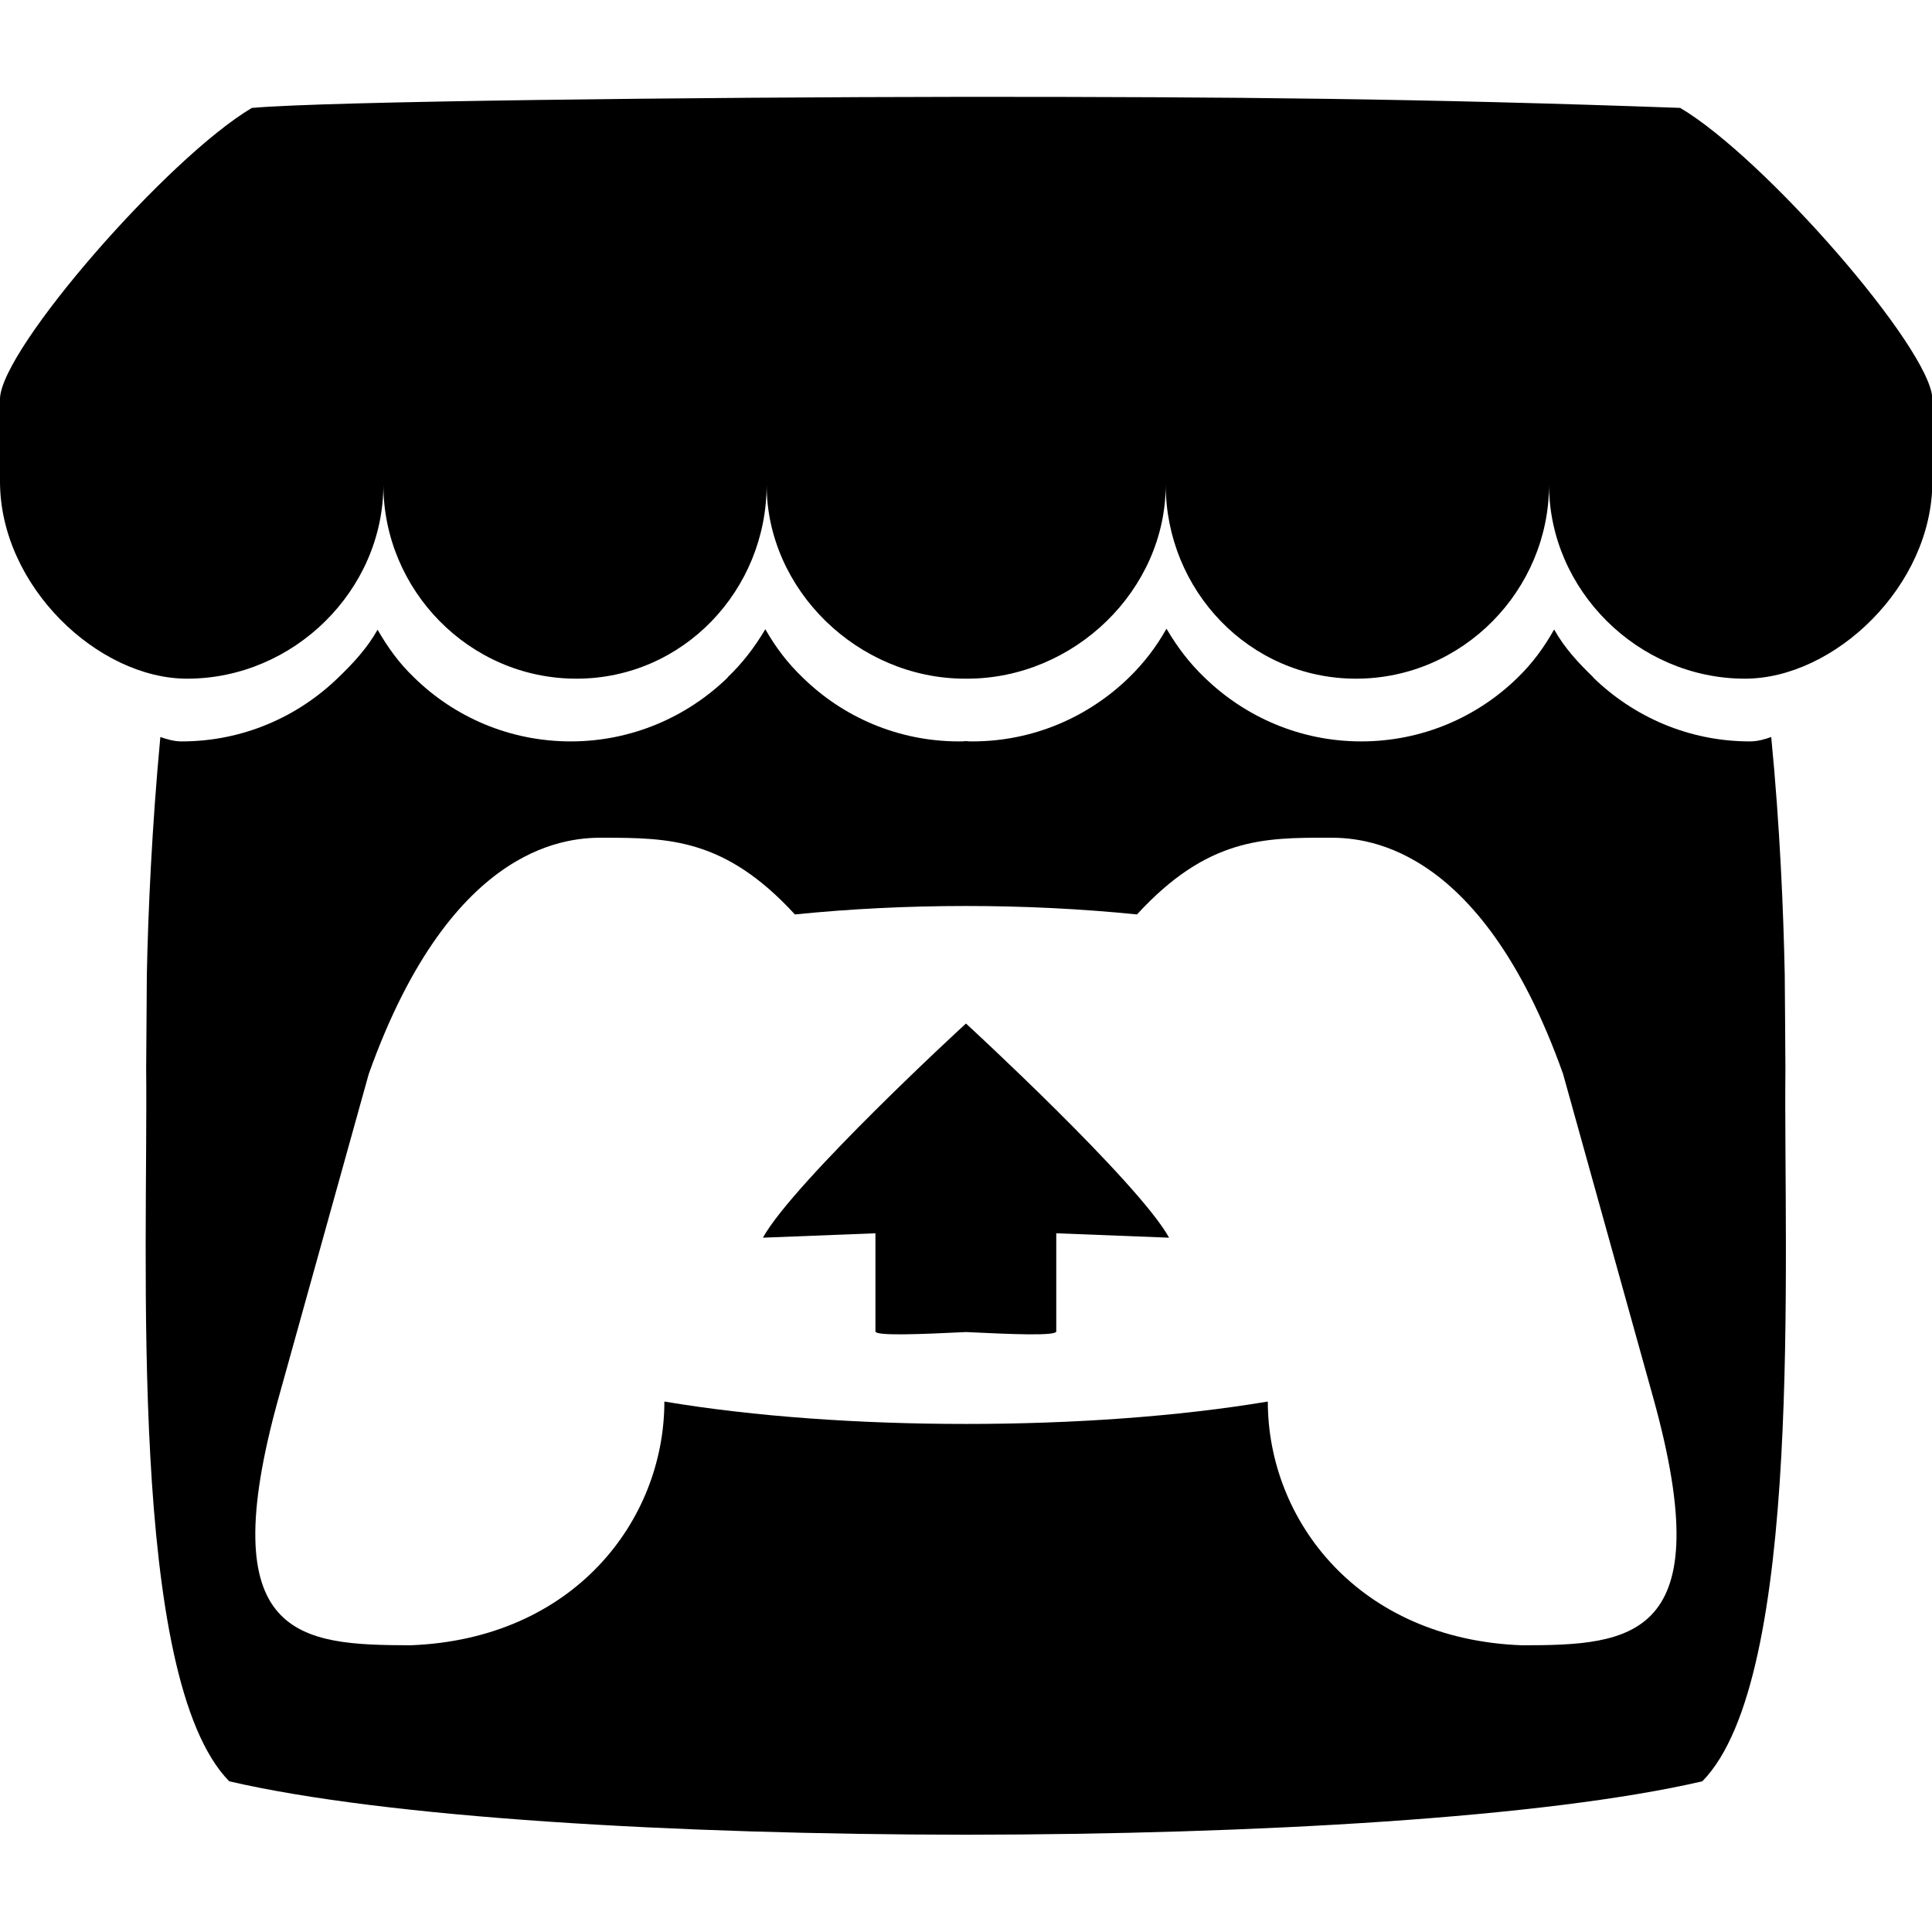
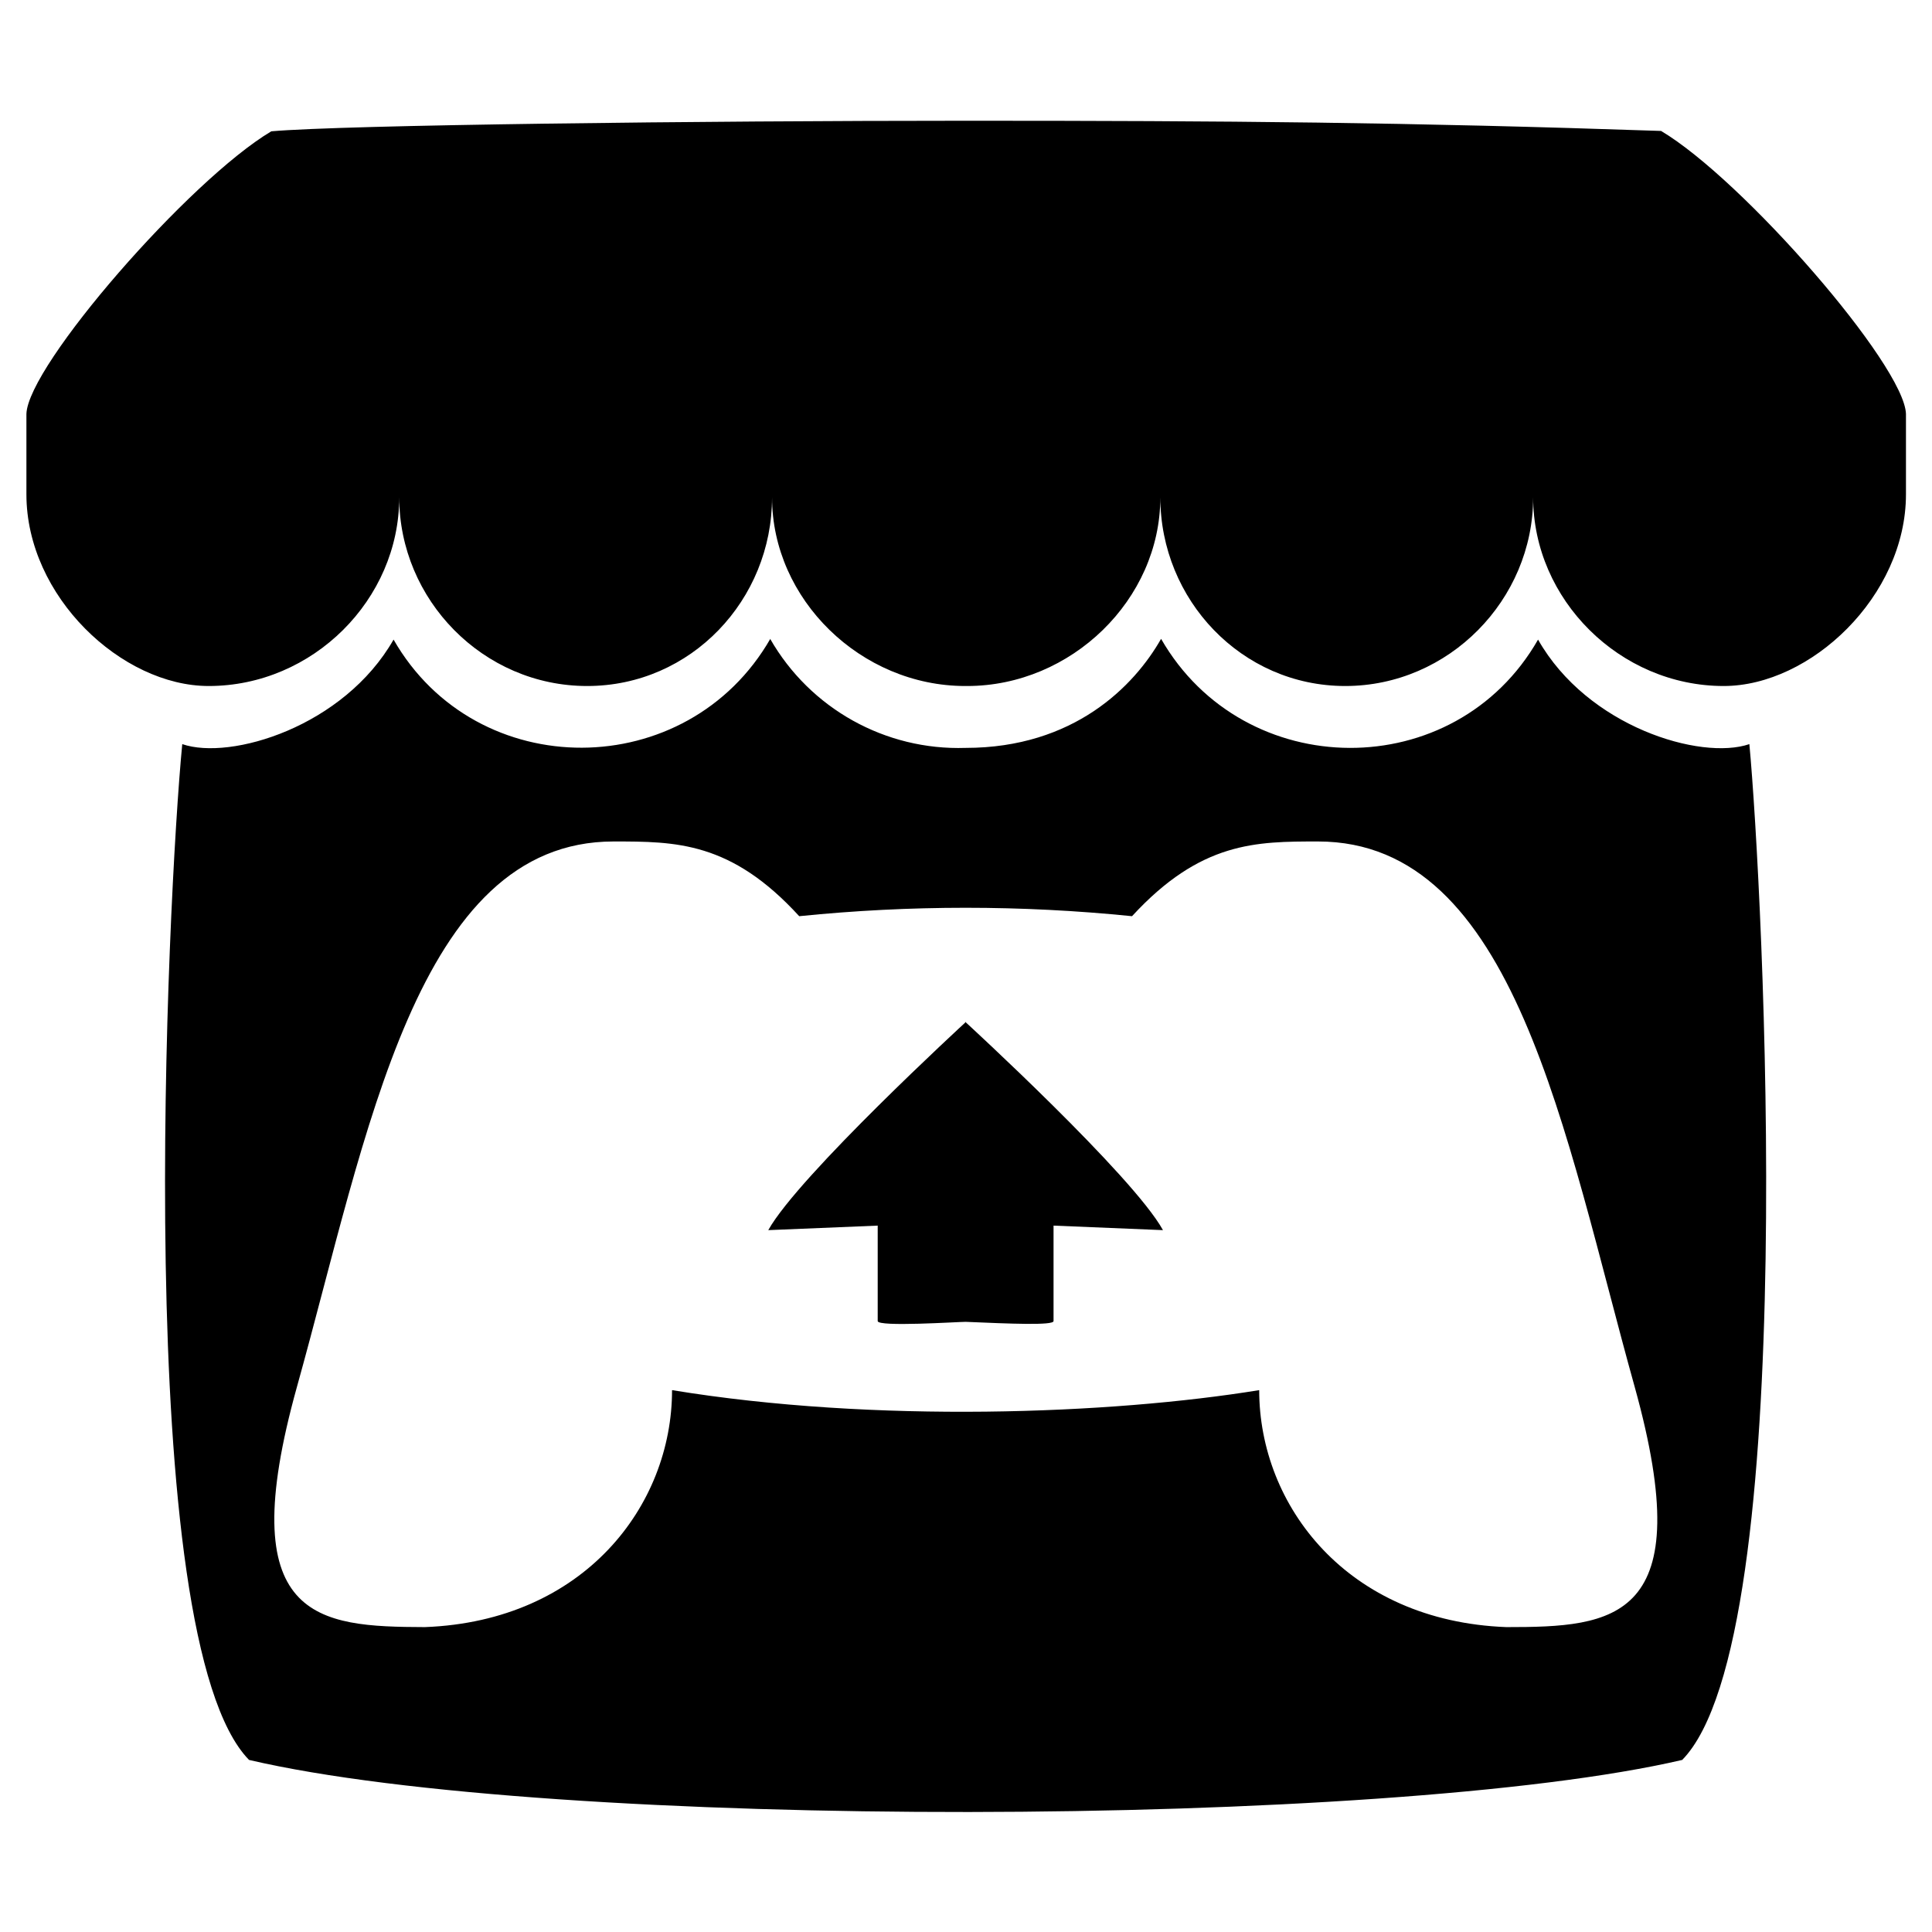
- <svg xmlns="http://www.w3.org/2000/svg" fill="#000000" width="800px" height="800px" viewBox="0 0 32 32">
-   <path d="M4.172 1.787c-1.396 0.828-4.145 3.984-4.172 4.812v1.375c0 1.735 1.625 3.267 3.099 3.267 1.771 0 3.251-1.469 3.251-3.213 0 1.744 1.421 3.213 3.197 3.213 1.771 0 3.151-1.469 3.151-3.213 0 1.744 1.516 3.213 3.287 3.213h0.032c1.776 0 3.291-1.469 3.291-3.213 0 1.744 1.381 3.213 3.152 3.213s3.197-1.469 3.197-3.213c0 1.744 1.475 3.213 3.245 3.213 1.479 0 3.104-1.532 3.104-3.267v-1.375c-0.032-0.828-2.776-3.984-4.177-4.812-4.339-0.156-7.344-0.183-11.823-0.183-4.484 0.005-10.593 0.073-11.828 0.183zM12.677 10.421c-0.183 0.308-0.385 0.568-0.625 0.797v0.005c-0.672 0.651-1.588 1.057-2.599 1.057-1.016 0-1.932-0.407-2.599-1.063-0.245-0.235-0.428-0.489-0.6-0.787-0.167 0.297-0.4 0.552-0.645 0.787-0.672 0.656-1.588 1.063-2.599 1.063 0 0 0 0-0.005 0-0.12 0-0.245-0.036-0.349-0.073-0.14 1.485-0.203 2.901-0.224 3.937v0.005c-0.005 0.527-0.005 0.953-0.011 1.552 0.032 3.115-0.307 10.089 1.376 11.803 2.604 0.604 7.396 0.88 12.197 0.885h0.005c4.807-0.005 9.593-0.281 12.197-0.885 1.683-1.713 1.344-8.688 1.376-11.803-0.005-0.599-0.005-1.025-0.011-1.552v-0.005c-0.021-1.036-0.079-2.452-0.224-3.937-0.099 0.037-0.229 0.073-0.349 0.073 0 0-0.005 0-0.005 0-1.011 0-1.927-0.407-2.599-1.063h0.005c-0.245-0.235-0.479-0.489-0.645-0.787h-0.005c-0.167 0.297-0.355 0.552-0.595 0.787-0.667 0.656-1.583 1.063-2.599 1.063-1.011 0-1.927-0.407-2.599-1.063-0.24-0.229-0.443-0.495-0.615-0.787l-0.011-0.016c-0.172 0.308-0.38 0.573-0.615 0.803-0.672 0.656-1.588 1.063-2.599 1.063 0 0-0.005 0-0.005 0-0.031 0-0.068 0-0.104-0.005-0.036 0.005-0.073 0.005-0.109 0.005 0 0 0 0-0.005 0-1.011 0-1.927-0.407-2.593-1.063-0.24-0.229-0.443-0.495-0.609-0.787l-0.011-0.016zM10.005 13.875c1.057 0.005 1.995 0 3.161 1.271 0.916-0.093 1.875-0.14 2.833-0.14s1.917 0.047 2.833 0.14c1.167-1.271 2.104-1.271 3.161-1.271h0.005c0.5 0 2.5 0 3.891 3.912l1.495 5.369c1.109 3.995-0.355 4.095-2.177 4.095-2.708-0.1-4.208-2.068-4.208-4.037-1.5 0.251-3.251 0.371-5 0.371s-3.5-0.12-4.995-0.371c0 1.969-1.5 3.937-4.208 4.037-1.828-0.005-3.292-0.1-2.183-4.095l1.495-5.369c1.396-3.912 3.396-3.912 3.896-3.912zM16 16.953c-0.005 0-2.849 2.62-3.364 3.547l1.864-0.073v1.625c0 0.079 0.751 0.047 1.5 0.011 0.749 0.036 1.495 0.068 1.495-0.011v-1.625l1.869 0.073c-0.515-0.927-3.364-3.547-3.364-3.547z" />
+ <svg xmlns="http://www.w3.org/2000/svg" viewBox="0 0 512 512">
+   <path fill="currentcolor" d="M71.9 34.8C50.2 47.7 7.4 96.8 7 109.7V131c0 27.1 25.3 50.8 48.3 50.8 27.6 0 50.5-22.9 50.5-50 0 27.1 22.2 50 49.8 50s49-22.9 49-50c0 27.1 23.6 50 51.2 50h.5c27.6 0 51.2-22.9 51.2-50 0 27.1 21.5 50 49 50s49.8-22.9 49.8-50c0 27.1 23 50 50.5 50 23 0 48.3-23.8 48.3-50.8v-21.3c-.4-12.9-43.2-62.1-64.9-75C372.6 32.4 325.8 32 256 32S91.1 33.1 71.9 34.8m132.3 134.4c-22 38.4-77.9 38.7-99.9.3-13.2 23.1-43.2 32.1-56 27.7-3.9 40.2-13.7 237.1 17.7 269.2 80 18.7 302.1 18.1 379.8 0 31.7-32.3 21.3-232 17.8-269.2-12.9 4.4-42.9-4.6-56-27.7-22 38.5-77.9 38.1-99.9-.2-7.1 12.5-23.1 28.9-51.8 28.9a57.5 57.5 0 0 1-51.8-28.9zM162.6 223c16.5 0 31.1 0 49.2 19.8a437 437 0 0 1 88.2 0c18.2-19.8 32.9-19.8 49.3-19.8 52.3 0 65.2 77.5 83.9 144.5 17.3 62.2-5.5 63.7-34 63.7-42.2-1.6-65.5-32.2-65.5-62.8-39.3 6.4-101.9 8.8-155.6 0 0 30.6-23.3 61.2-65.5 62.8-28.4-.1-51.2-1.6-33.9-63.7 18.7-67 31.6-144.5 83.9-144.5m93.4 47.8s-44.4 40.8-52.4 55.2l29-1.2v25.3c0 1.6 21.3.2 23.3.2 11.7.5 23.3 1 23.3-.2v-25.3l29 1.2c-8-14.5-52.4-55.2-52.4-55.2z" />
</svg>
